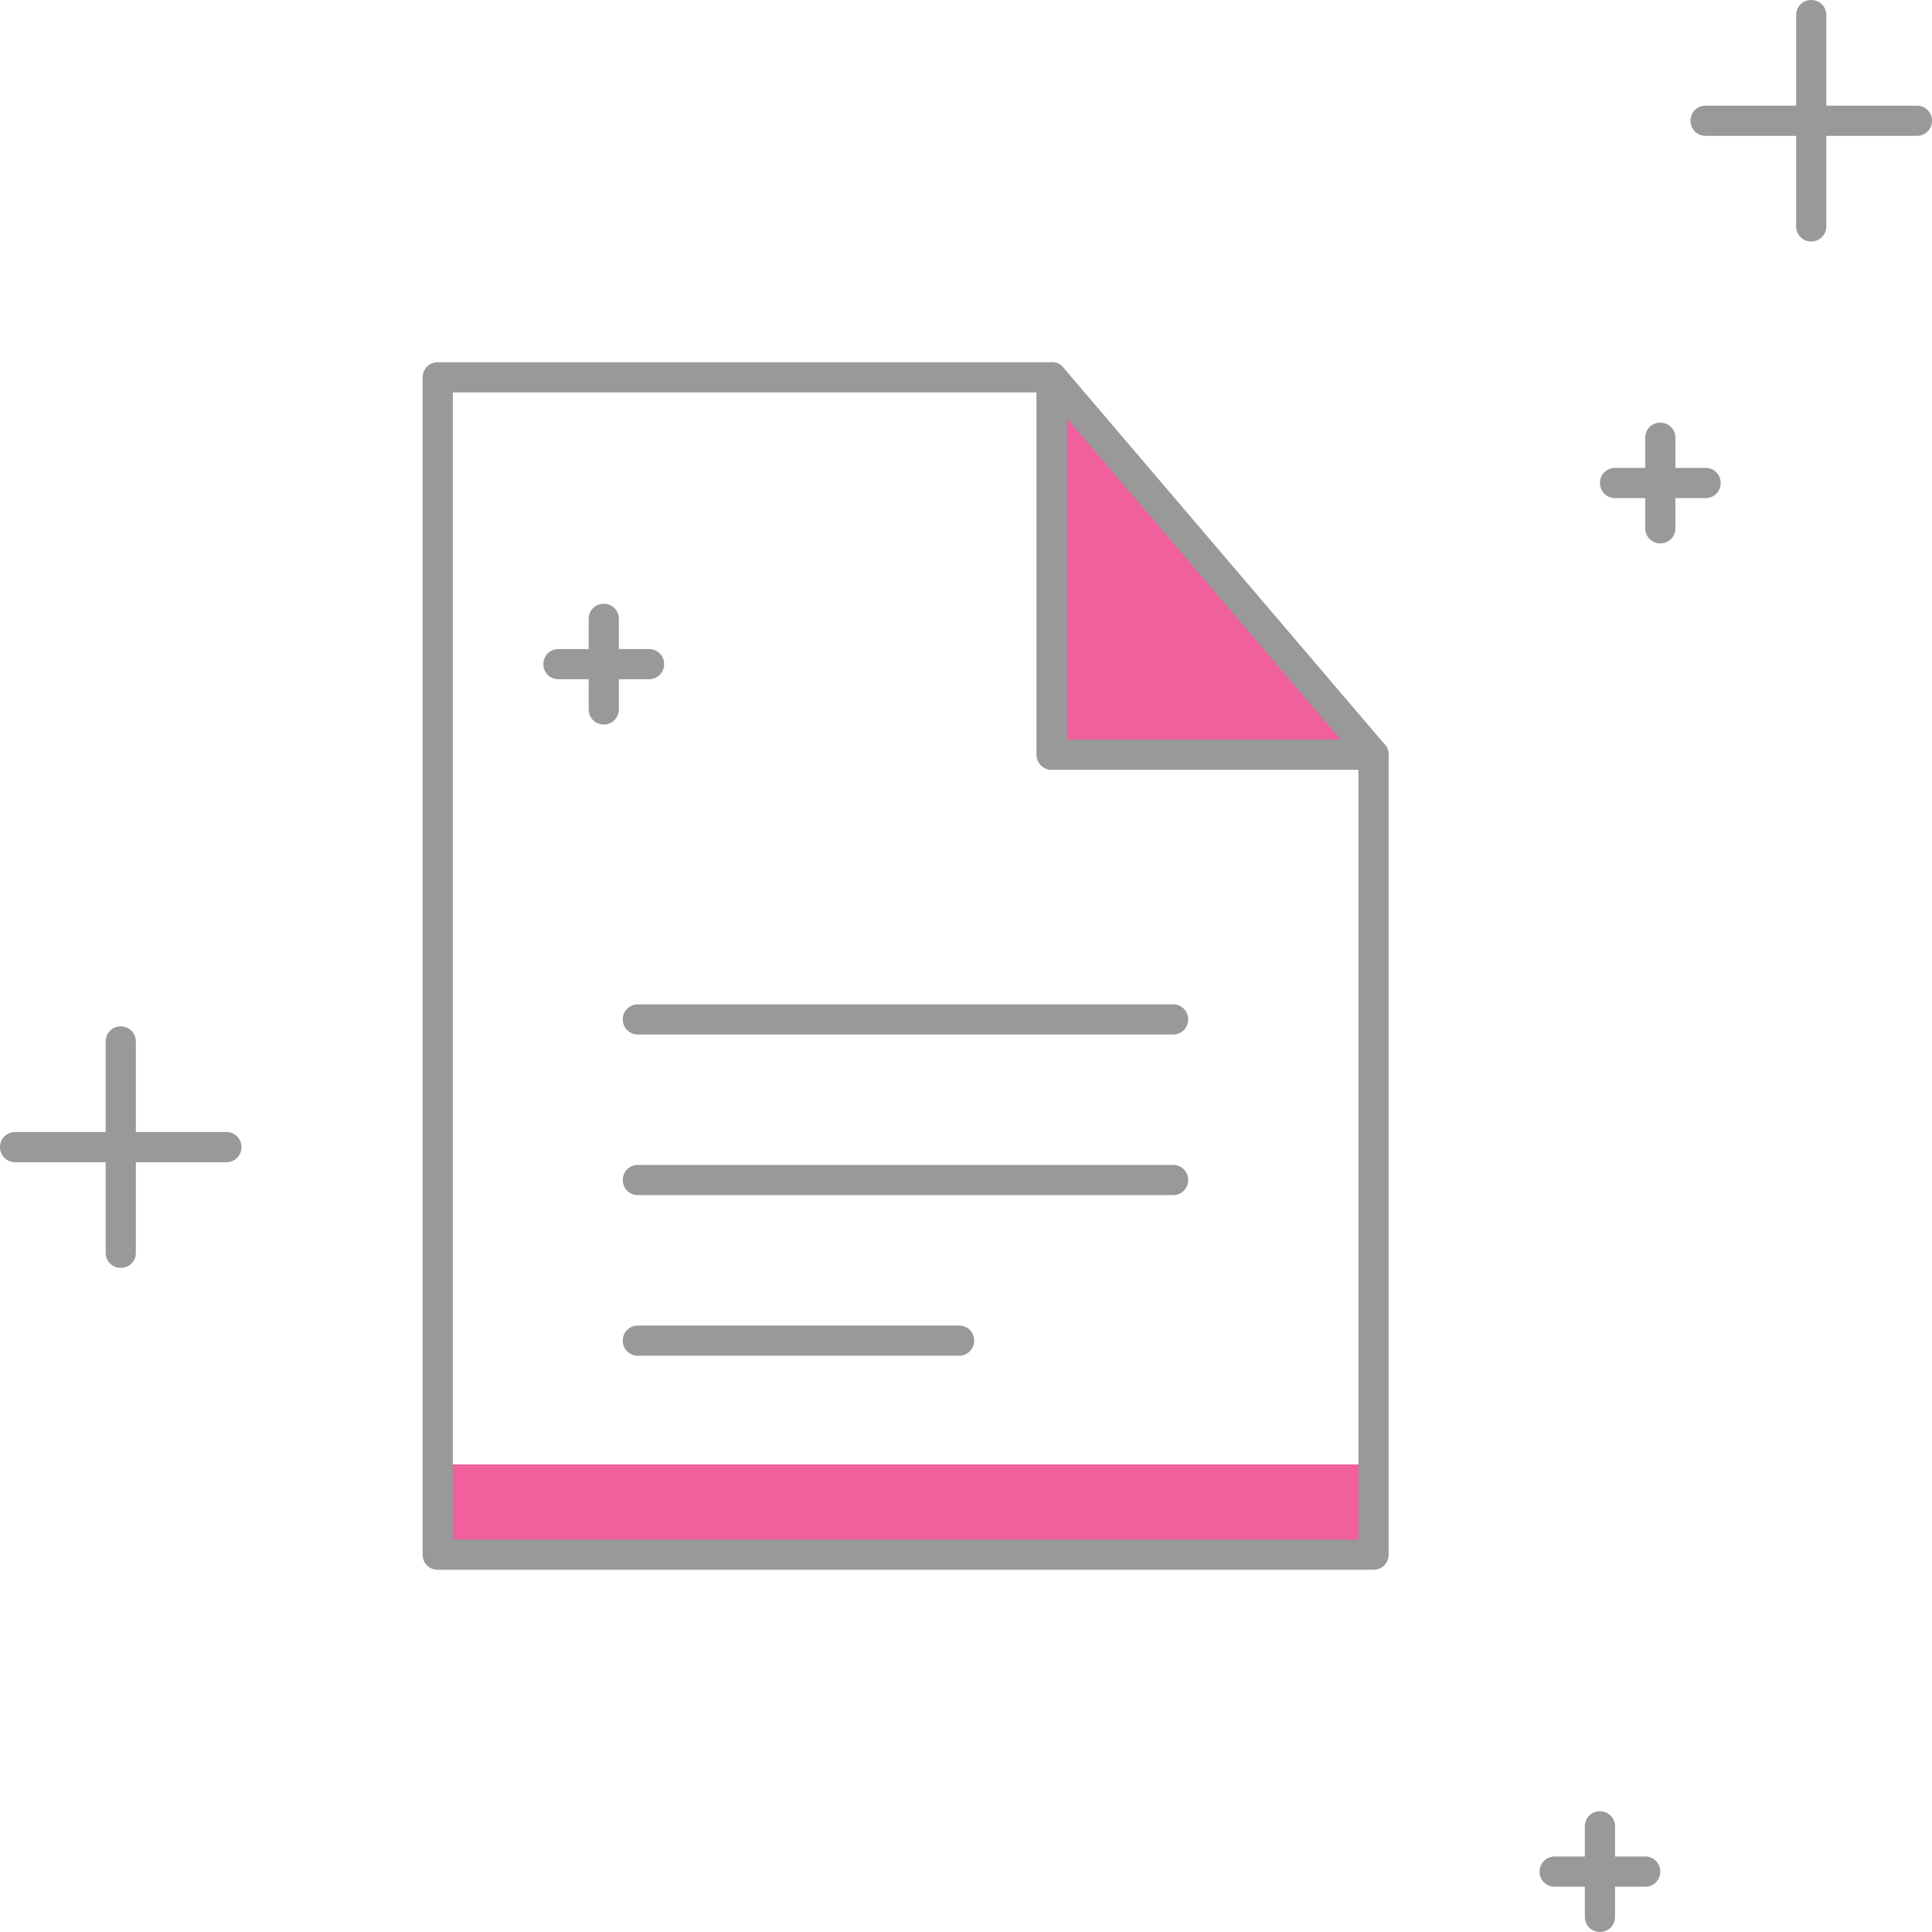
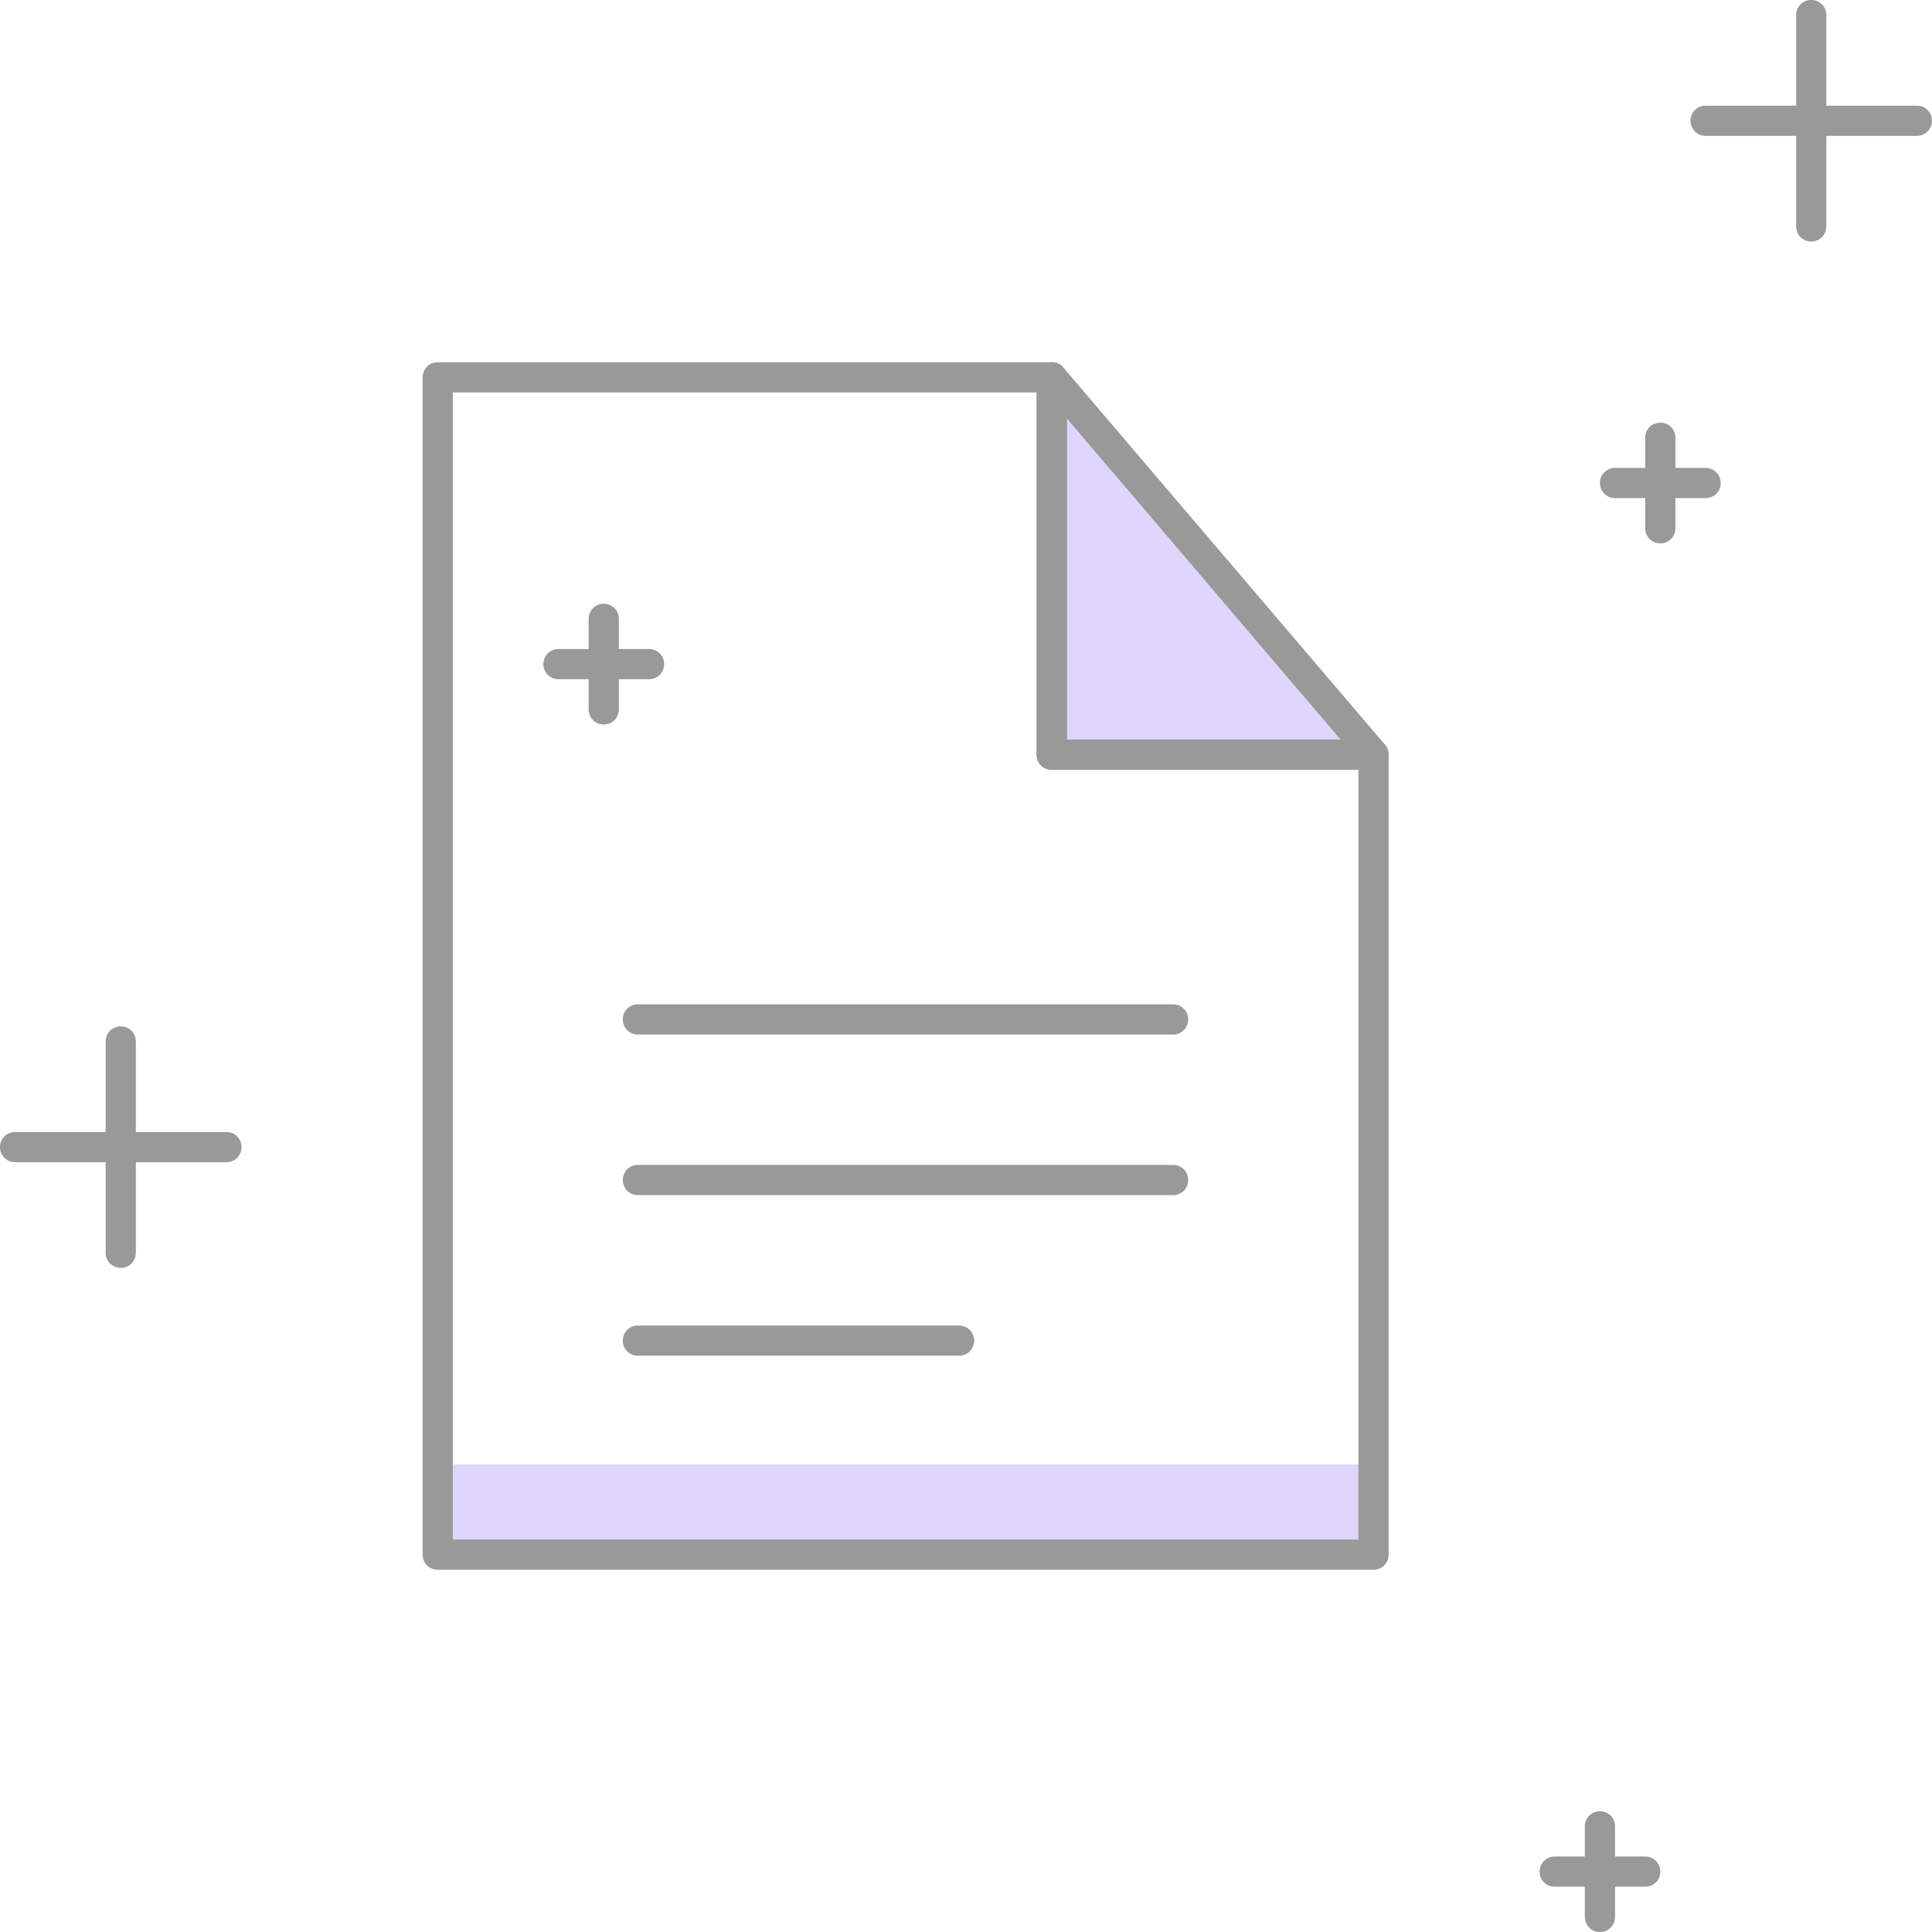
<svg xmlns="http://www.w3.org/2000/svg" id="illustartions" viewBox="0 0 64 64">
  <defs>
    <style>
      .cls-1 {
-         fill: #ef609d;
+         fill: #ded6fc;
      }

      .cls-2 {
        fill: #999;
      }
    </style>
  </defs>
  <path class="cls-1" d="M14.5,51.5v-2.99h31s0,2.98,0,2.98H14.5Z" />
  <path class="cls-1" d="M35,25h10l-10-12v12Z" />
  <path class="cls-2" d="M45.5,52H14.5c-.28,0-.5-.22-.5-.5V12.5c0-.28.22-.5.5-.5h20.34c.28,0,.5.22.5.5v12h10.16c.28,0,.5.22.5.5v26.5c0,.28-.22.5-.5.5ZM15,51h30v-25.5h-10.16c-.28,0-.5-.22-.5-.5v-12H15v38Z" />
  <path class="cls-2" d="M45.5,25.5h-10.66c-.28,0-.5-.22-.5-.5v-12.5c0-.21.13-.4.33-.47.2-.07.42-.02.55.14l10.66,12.5c.13.15.15.36.07.53-.08.18-.26.29-.45.29ZM35.34,24.5h9.07l-9.07-10.64v10.64Z" />
  <path class="cls-2" d="M38.86,34.27h-17.73c-.28,0-.5-.22-.5-.5s.22-.5.5-.5h17.73c.28,0,.5.22.5.5s-.22.5-.5.5Z" />
  <path class="cls-2" d="M38.86,39.59h-17.73c-.28,0-.5-.22-.5-.5s.22-.5.5-.5h17.73c.28,0,.5.22.5.5s-.22.5-.5.5Z" />
  <path class="cls-2" d="M31.77,44.91h-10.64c-.28,0-.5-.22-.5-.5s.22-.5.5-.5h10.64c.28,0,.5.22.5.5s-.22.5-.5.5Z" />
  <path class="cls-2" d="M54.5,61.5h-1v-1c0-.28-.22-.5-.5-.5s-.5.22-.5.5v1h-1c-.28,0-.5.22-.5.5s.22.5.5.5h1v1c0,.28.22.5.5.5s.5-.22.5-.5v-1h1c.28,0,.5-.22.5-.5s-.22-.5-.5-.5Z" />
  <path class="cls-2" d="M7.5,37.5h-3v-3c0-.28-.22-.5-.5-.5s-.5.22-.5.5v3H.5c-.28,0-.5.22-.5.5s.22.5.5.5h3v3c0,.28.22.5.5.5s.5-.22.5-.5v-3h3c.28,0,.5-.22.5-.5s-.22-.5-.5-.5Z" />
  <path class="cls-2" d="M63.5,3.5h-3V.5c0-.28-.22-.5-.5-.5s-.5.22-.5.5v3h-3c-.28,0-.5.22-.5.5s.22.5.5.5h3v3c0,.28.22.5.5.5s.5-.22.5-.5v-3h3c.28,0,.5-.22.5-.5s-.22-.5-.5-.5Z" />
  <path class="cls-2" d="M56.5,15.5h-1v-1c0-.28-.22-.5-.5-.5s-.5.22-.5.5v1h-1c-.28,0-.5.22-.5.5s.22.5.5.5h1v1c0,.28.22.5.5.5s.5-.22.5-.5v-1h1c.28,0,.5-.22.5-.5s-.22-.5-.5-.5Z" />
  <path class="cls-2" d="M21.5,21.5h-1v-1c0-.28-.22-.5-.5-.5s-.5.22-.5.5v1h-1c-.28,0-.5.22-.5.5s.22.5.5.5h1v1c0,.28.22.5.5.5s.5-.22.5-.5v-1h1c.28,0,.5-.22.5-.5s-.22-.5-.5-.5Z" />
</svg>
